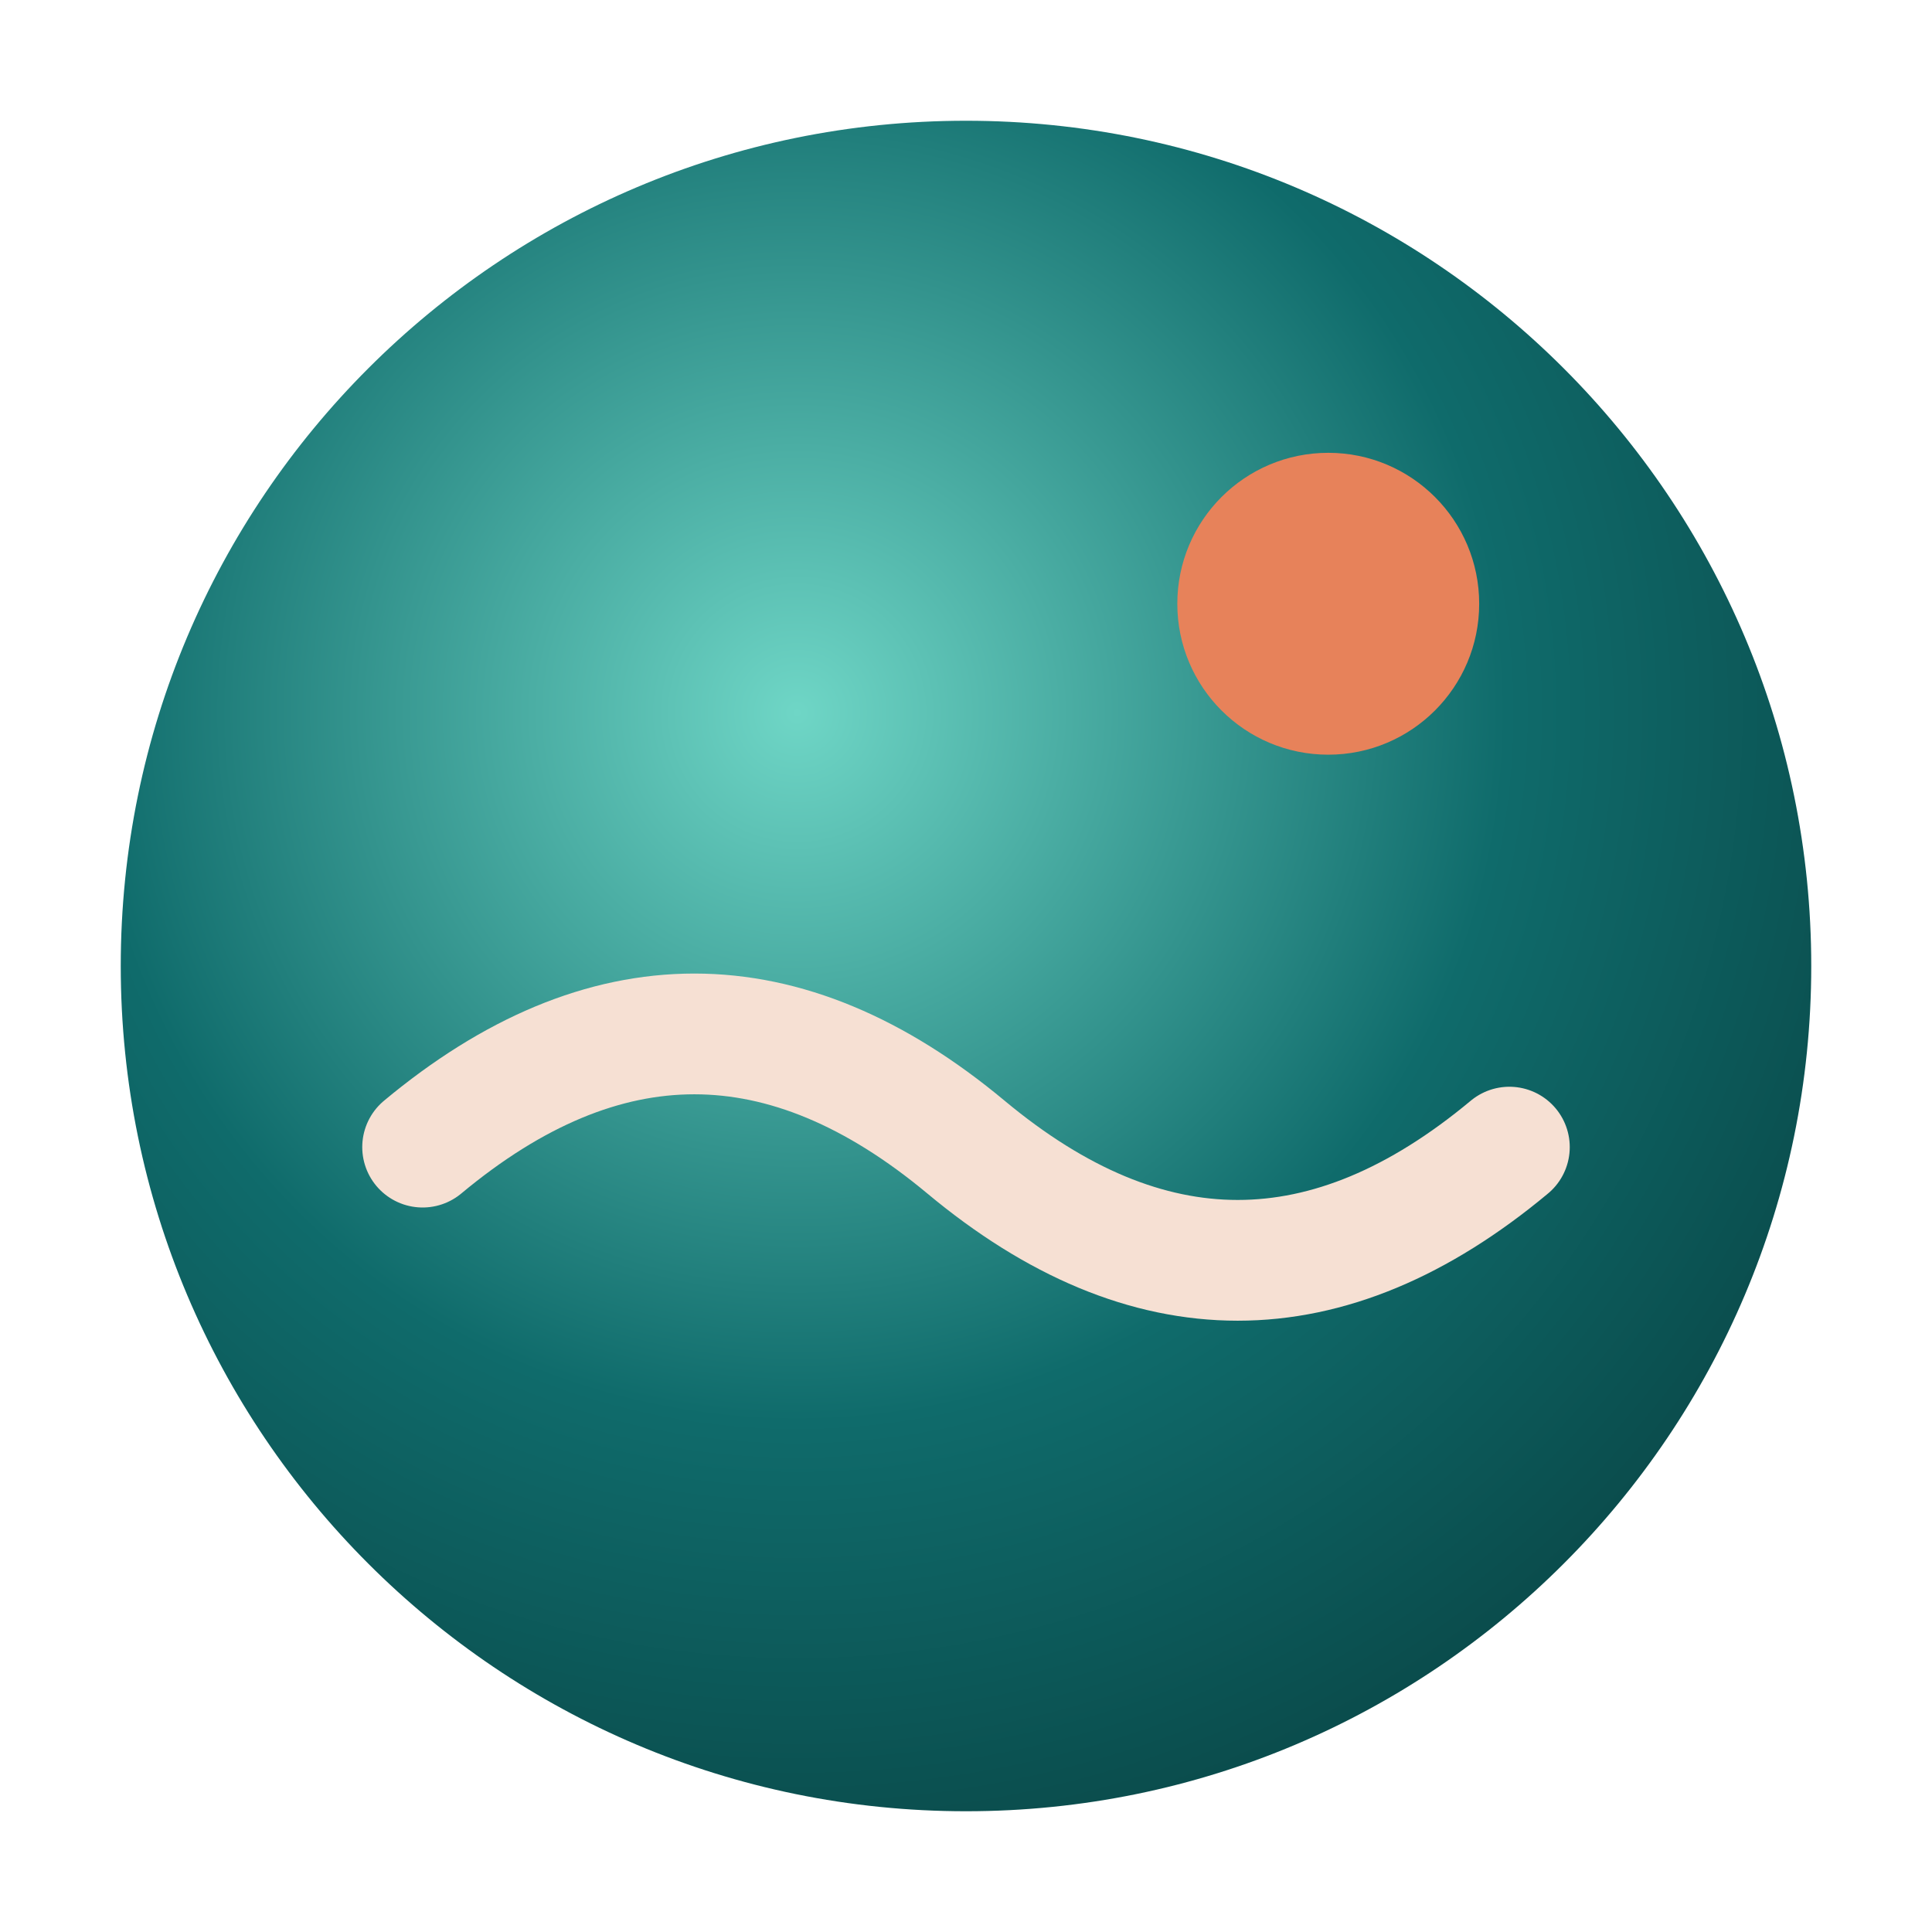
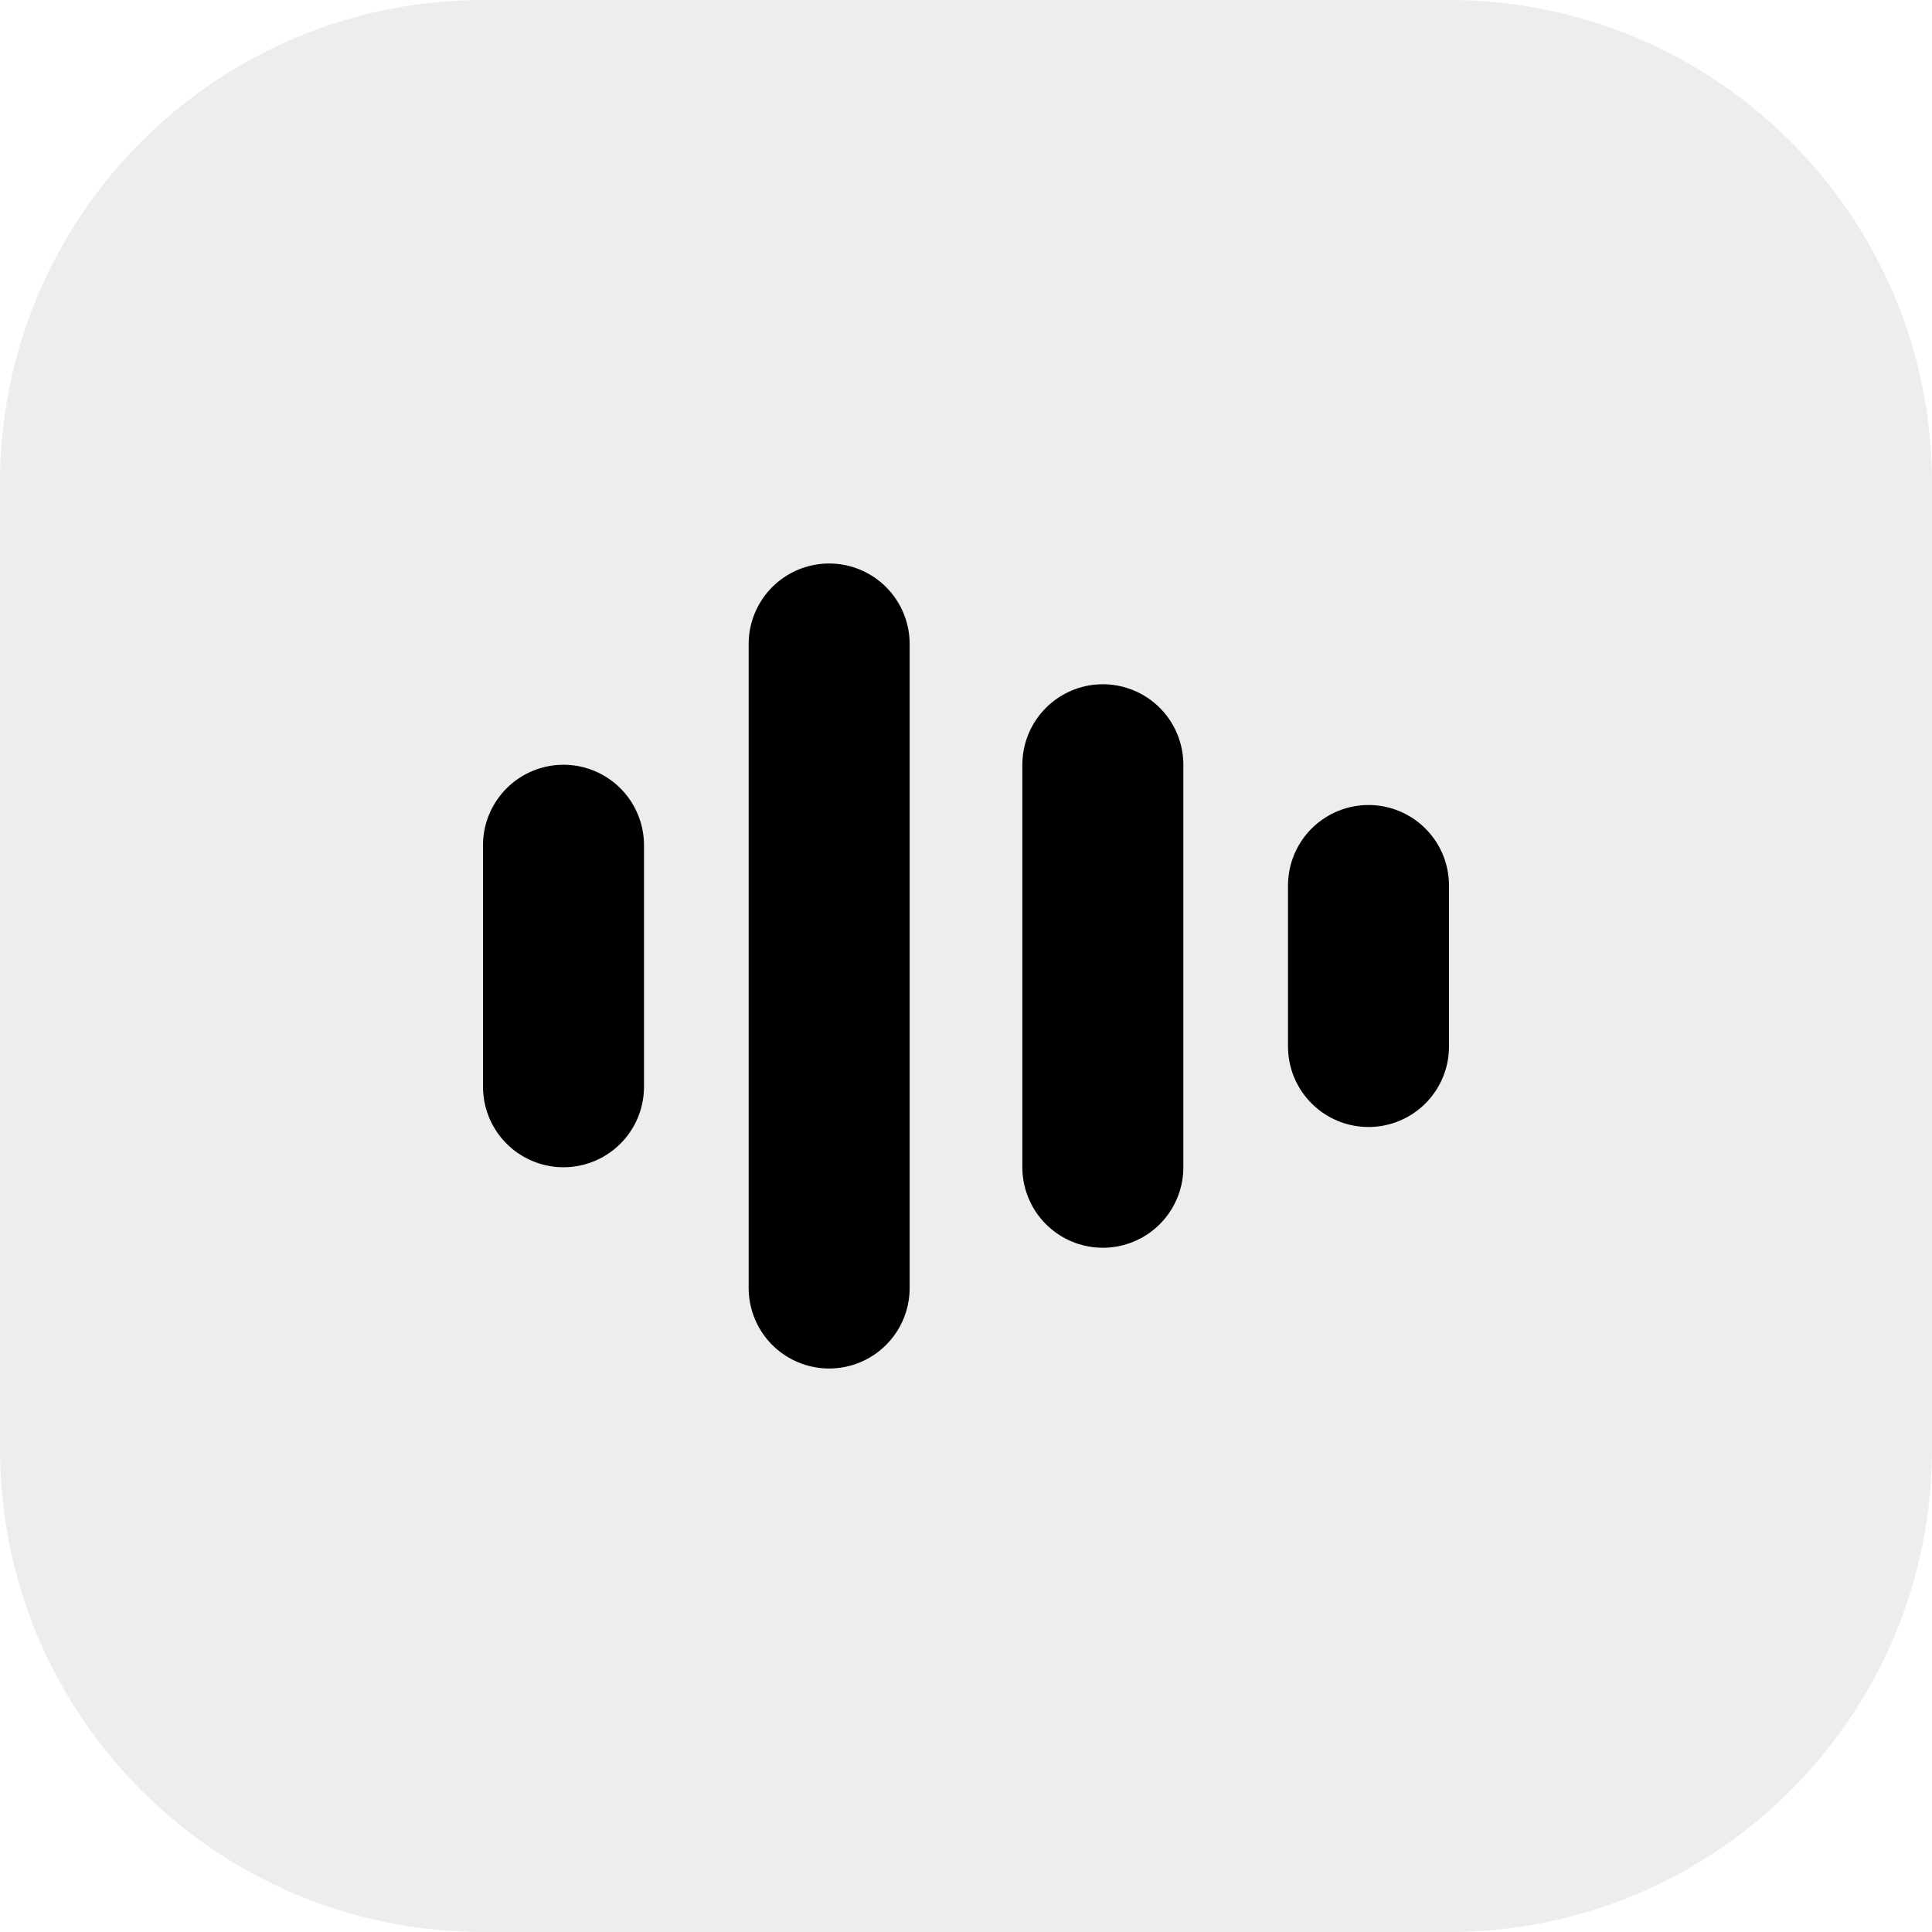
- <svg xmlns="http://www.w3.org/2000/svg" viewBox="0 0 64 64">
-   <defs>
-     <radialGradient id="g" cx="40%" cy="35%" r="70%">
-       <stop offset="0" stop-color="#6FD6C6" />
-       <stop offset=".6" stop-color="#0F6B6B" />
-       <stop offset="1" stop-color="#0A4A4A" />
-     </radialGradient>
-   </defs>
-   <circle cx="32" cy="32" r="28" fill="url(#g)" />
-   <path d="M14 38c6-5 12-5 18 0s12 5 18 0" fill="none" stroke="#F6E0D3" stroke-width="4" stroke-linecap="round" />
-   <circle cx="44" cy="20" r="5" fill="#E7825A" />
+ <svg xmlns="http://www.w3.org/2000/svg" viewBox="0 0 24 24">
+   <rect width="24" height="24" rx="6" fill="#ededed" />
+   <g stroke="#000" stroke-width="2" stroke-linecap="round">
+     <path d="M7 10.5v3" />
+     <path d="M10.3 8v8" />
+     <path d="M13.7 9.5v5" />
+     <path d="M17 11v2" />
+   </g>
</svg>
